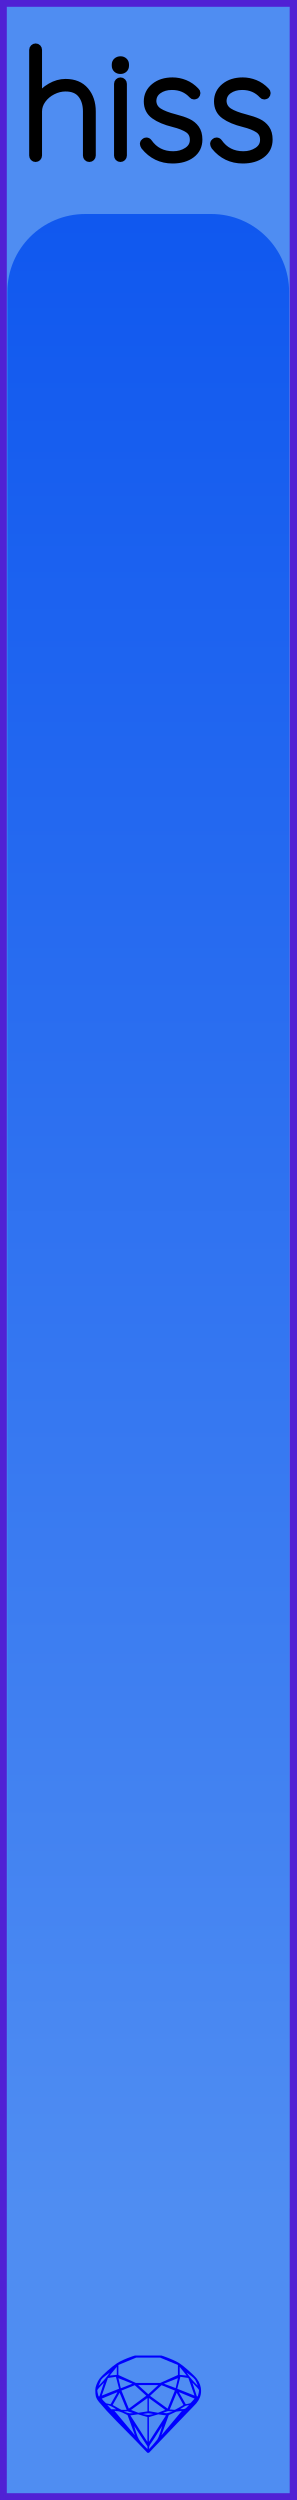
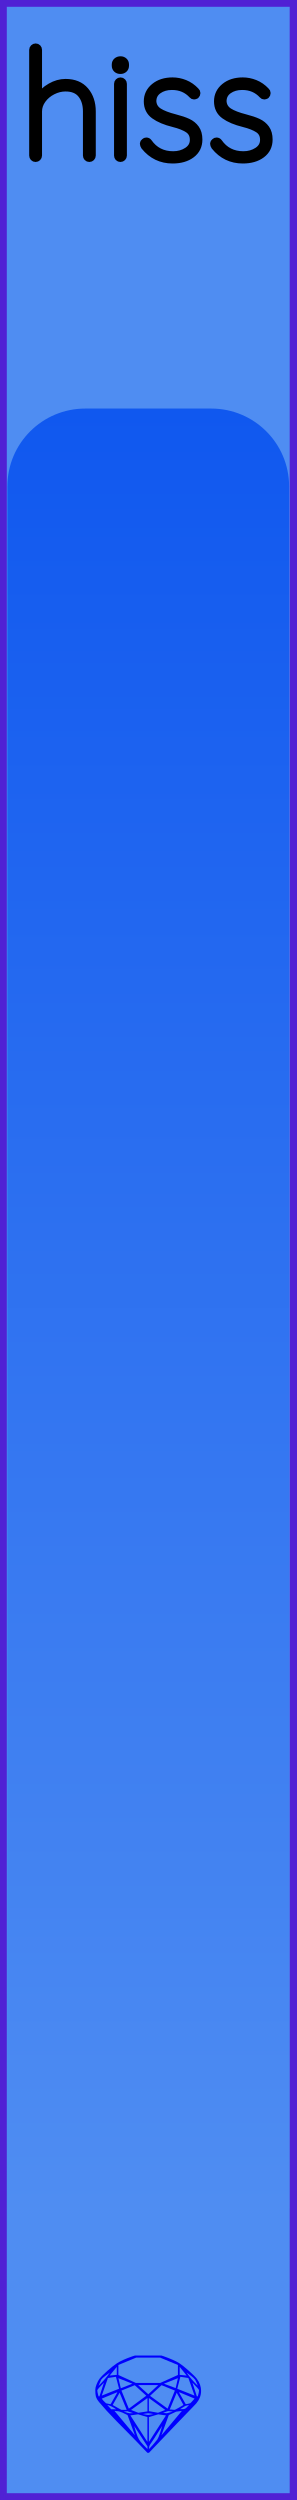
<svg xmlns="http://www.w3.org/2000/svg" width="15.24mm" height="128.50mm" viewBox="0 0 15.24 128.50">
  <g id="PanelLayer">
    <defs>
-       <linearGradient id="gradient_hiss" x1="0" y1="11" x2="0" y2="113.5" gradientUnits="userSpaceOnUse">
+       <linearGradient id="gradient_hiss" x1="0" y1="21" x2="0" y2="113.5" gradientUnits="userSpaceOnUse">
        <stop style="stop-color:#1058ef;stop-opacity:1;" offset="0" />
        <stop style="stop-color:#4f8df2;stop-opacity:1;" offset="1" />
      </linearGradient>
    </defs>
    <rect id="border_rect" width="15.24" height="128.5" x="0" y="0" style="display:inline;fill:#4f8df2;fill-opacity:1;fill-rule:nonzero;stroke:#5021d4;stroke-width:0.7;stroke-linecap:round;stroke-linejoin:round;stroke-dasharray:none;stroke-opacity:1;image-rendering:auto" />
-     <path id="hiss_art" d="M 0.38,113.50 L 0.38,15.00 A 4 4 0 0 1 4.38 11 L 10.86,11.00 A 4 4 0 0 1 14.86 15 L 14.86,11.00 L 14.86,113.50 z" style="fill:url(#gradient_hiss);fill-opacity:1;stroke-width:0;" />
+     <path id="hiss_art" d="M 0.38,113.50 L 0.38,25.00 A 4 4 0 0 1 4.38 21 L 10.86,21.00 A 4 4 0 0 1 14.86 25 L 14.86,21.00 L 14.86,113.50 z" style="fill:url(#gradient_hiss);fill-opacity:1;stroke-width:0;" />
    <path id="sapphire_gemstone" d="m 10.335,122.900 q 0,0.342 -0.243,0.631 -0.044,0.052 -0.204,0.215 -0.187,0.19 -0.785,0.813 l -1.444,1.513 q -0.019,0.003 -0.044,0.003 -0.028,0 -0.041,-0.003 -0.083,-0.083 -0.648,-0.675 -0.469,-0.474 -0.934,-0.948 -0.557,-0.568 -0.898,-0.981 -0.132,-0.16 -0.168,-0.298 -0.028,-0.102 -0.028,-0.342 0,-0.11 0.072,-0.289 0.066,-0.165 0.141,-0.265 0.119,-0.157 0.422,-0.424 0.284,-0.251 0.474,-0.375 0.273,-0.179 0.819,-0.367 0.096,-0.033 0.11,-0.033 h 1.361 q 0.011,0 0.105,0.033 0.568,0.201 0.824,0.367 0.165,0.105 0.474,0.378 0.322,0.284 0.422,0.422 0.215,0.295 0.215,0.626 z m -0.168,-0.273 q -0.033,-0.107 -0.135,-0.309 -0.072,-0.094 -0.209,-0.198 -0.119,-0.085 -0.234,-0.171 0.245,0.364 0.579,0.678 z m -0.573,-0.524 -0.358,-0.446 v 0.411 z m 0.637,0.758 q 0,-0.052 -0.342,-0.394 l 0.229,0.703 h 0.05 q 0.063,-0.218 0.063,-0.309 z m -0.232,0.273 -0.317,-0.904 -0.411,-0.063 -0.16,0.615 z m 0.003,0.154 -0.772,-0.32 h -0.03 l 0.345,0.606 q 0.08,-0.003 0.234,-0.047 0.025,-0.014 0.223,-0.24 z m -0.857,-1.05 -0.719,0.284 0.604,0.226 z m 0,-0.163 v -0.515 l -0.918,-0.38 h -1.224 l -0.918,0.38 v 0.515 l 0.898,0.408 h 1.254 z m 0.573,1.538 q -0.069,0.011 -0.198,0.052 -0.085,0.055 -0.259,0.163 0.019,0 0.063,0.003 0.041,0 0.063,0 0.119,0 0.19,-0.069 0.072,-0.072 0.141,-0.149 z m -0.289,0.003 -0.347,-0.631 -0.364,0.879 q 0.025,-0.017 0.066,-0.017 0.03,0 0.085,0.011 0.058,0.008 0.088,0.008 0.05,0 0.229,-0.107 0.229,-0.138 0.243,-0.143 z m -0.441,-0.741 -0.684,-0.276 -0.593,0.548 0.904,0.656 z m -0.854,-0.284 h -1.036 l 0.524,0.474 z m 0.75,1.367 q -0.229,-0.03 -0.229,-0.03 -0.036,0 -0.273,0.094 l 0.19,0.019 q 0.011,0 0.311,-0.083 z m -0.389,-0.088 -0.843,-0.612 v 0.675 l 0.471,0.083 z m 0.854,0.05 q -0.099,0.006 -0.295,0.039 -0.011,0.003 -0.378,0.176 -0.13,0.347 -0.38,1.042 z m -2.544,-1.397 -0.719,-0.284 0.124,0.518 z m -0.802,-0.455 v -0.411 l -0.367,0.446 z m 1.516,1.072 -0.593,-0.54 -0.684,0.276 0.38,0.929 z m 0.369,0.943 q -0.033,-0.003 -0.135,-0.025 -0.085,-0.017 -0.138,-0.017 -0.052,0 -0.138,0.017 -0.102,0.022 -0.135,0.025 0.265,0.047 0.273,0.047 0.008,0 0.273,-0.047 z m -0.309,-0.138 v -0.686 l -0.843,0.612 0.372,0.146 z m 0.951,0.207 -0.397,-0.055 -0.48,0.141 v 1.276 z m -2.888,-2.202 q -0.119,0.085 -0.234,0.174 -0.146,0.107 -0.209,0.196 -0.044,0.105 -0.135,0.314 0.369,-0.364 0.579,-0.684 z m 0.477,0.832 -0.16,-0.615 -0.411,0.063 -0.317,0.904 z m 0.394,1.083 -0.364,-0.879 -0.356,0.631 q 0.435,0.251 0.452,0.251 0.091,0 0.267,-0.003 z m 1.822,0.83 q -0.132,0.212 -0.405,0.634 -0.077,0.107 -0.22,0.328 -0.058,0.105 -0.055,0.226 0.16,-0.152 0.433,-0.496 0.077,-0.13 0.141,-0.339 0.055,-0.176 0.107,-0.353 z m -1.494,-0.661 -0.27,-0.088 -0.008,-0.011 q -0.025,0 -0.107,0.011 -0.066,0.006 -0.107,0.006 0.273,0.091 0.311,0.091 0.025,0 0.182,-0.008 z m -0.81,-1.064 h -0.03 l -0.772,0.32 q 0.066,0.097 0.223,0.24 0.077,0.014 0.234,0.047 z m -0.689,-0.502 q -0.342,0.347 -0.342,0.394 0,0.08 0.063,0.309 h 0.05 z m 2.235,3.045 v -1.276 l -0.48,-0.141 -0.397,0.055 z m -1.607,-1.676 q -0.256,-0.182 -0.458,-0.223 0.066,0.077 0.204,0.223 z m 1.61,2.045 v -0.138 l -0.684,-1.05 q 0.052,0.176 0.107,0.353 0.063,0.209 0.141,0.339 0.069,0.119 0.204,0.259 0.116,0.119 0.232,0.237 z m -0.645,-0.706 q -0.116,-0.328 -0.38,-1.042 -0.135,-0.066 -0.273,-0.13 -0.16,-0.072 -0.289,-0.072 -0.052,0 -0.11,-0.014 z" style="stroke-width:0;fill:#0000ff;stroke:#2e2114;stroke-linecap:square;stroke-opacity:1" />
    <path id="model_name" d="M4.748 5.73V7.996Q4.748 8.058 4.702 8.105Q4.655 8.151 4.593 8.151Q4.523 8.151 4.481 8.105Q4.438 8.058 4.438 7.996V5.73Q4.438 5.194 4.174 4.861Q3.91 4.527 3.367 4.527Q3.033 4.527 2.711 4.69Q2.389 4.853 2.187 5.132Q1.985 5.412 1.985 5.73V7.996Q1.985 8.058 1.939 8.105Q1.892 8.151 1.83 8.151Q1.76 8.151 1.718 8.105Q1.675 8.058 1.675 7.996V2.563Q1.675 2.501 1.722 2.455Q1.768 2.408 1.83 2.408Q1.9 2.408 1.943 2.455Q1.985 2.501 1.985 2.563V5.016Q2.203 4.674 2.587 4.453Q2.971 4.232 3.367 4.232Q4.034 4.232 4.391 4.655Q4.748 5.078 4.748 5.73ZM6.192 8.151Q6.122 8.151 6.079 8.105Q6.037 8.058 6.037 7.996V4.31Q6.037 4.247 6.083 4.201Q6.13 4.154 6.192 4.154Q6.262 4.154 6.304 4.201Q6.347 4.247 6.347 4.31V7.996Q6.347 8.058 6.301 8.105Q6.254 8.151 6.192 8.151ZM5.92 3.378V3.316Q5.92 3.207 5.998 3.138Q6.076 3.068 6.2 3.068Q6.308 3.068 6.382 3.138Q6.456 3.207 6.456 3.316V3.378Q6.456 3.487 6.382 3.557Q6.308 3.627 6.192 3.627Q6.068 3.627 5.994 3.557Q5.92 3.487 5.92 3.378ZM7.364 7.383Q7.364 7.329 7.426 7.282Q7.465 7.243 7.519 7.243Q7.597 7.243 7.643 7.305Q8.093 7.949 8.901 7.949Q9.312 7.949 9.622 7.744Q9.933 7.538 9.933 7.189Q9.933 6.832 9.661 6.653Q9.39 6.475 8.916 6.358Q8.287 6.203 7.927 5.943Q7.566 5.683 7.566 5.21Q7.566 4.752 7.93 4.453Q8.295 4.154 8.87 4.154Q9.188 4.154 9.502 4.278Q9.816 4.403 10.072 4.674Q10.127 4.721 10.127 4.783Q10.127 4.853 10.072 4.907Q10.01 4.938 9.972 4.938Q9.917 4.938 9.878 4.892Q9.475 4.449 8.838 4.449Q8.427 4.449 8.144 4.651Q7.861 4.853 7.861 5.21Q7.884 5.544 8.167 5.726Q8.45 5.908 9.001 6.048Q9.397 6.149 9.657 6.269Q9.917 6.389 10.072 6.607Q10.228 6.824 10.228 7.173Q10.228 7.662 9.851 7.946Q9.475 8.229 8.87 8.229Q7.985 8.229 7.418 7.53Q7.364 7.445 7.364 7.383ZM10.973 7.383Q10.973 7.329 11.035 7.282Q11.074 7.243 11.128 7.243Q11.206 7.243 11.252 7.305Q11.702 7.949 12.509 7.949Q12.921 7.949 13.231 7.744Q13.542 7.538 13.542 7.189Q13.542 6.832 13.27 6.653Q12.998 6.475 12.525 6.358Q11.896 6.203 11.536 5.943Q11.175 5.683 11.175 5.21Q11.175 4.752 11.539 4.453Q11.904 4.154 12.479 4.154Q12.797 4.154 13.111 4.278Q13.425 4.403 13.681 4.674Q13.736 4.721 13.736 4.783Q13.736 4.853 13.681 4.907Q13.619 4.938 13.581 4.938Q13.526 4.938 13.487 4.892Q13.084 4.449 12.447 4.449Q12.036 4.449 11.753 4.651Q11.47 4.853 11.47 5.21Q11.493 5.544 11.776 5.726Q12.059 5.908 12.61 6.048Q13.006 6.149 13.266 6.269Q13.526 6.389 13.681 6.607Q13.837 6.824 13.837 7.173Q13.837 7.662 13.46 7.946Q13.084 8.229 12.479 8.229Q11.594 8.229 11.027 7.53Q10.973 7.445 10.973 7.383Z" style="display:inline;stroke:#000000;stroke-width:0.35;stroke-linecap:round;stroke-linejoin:bevel" />
  </g>
</svg>
